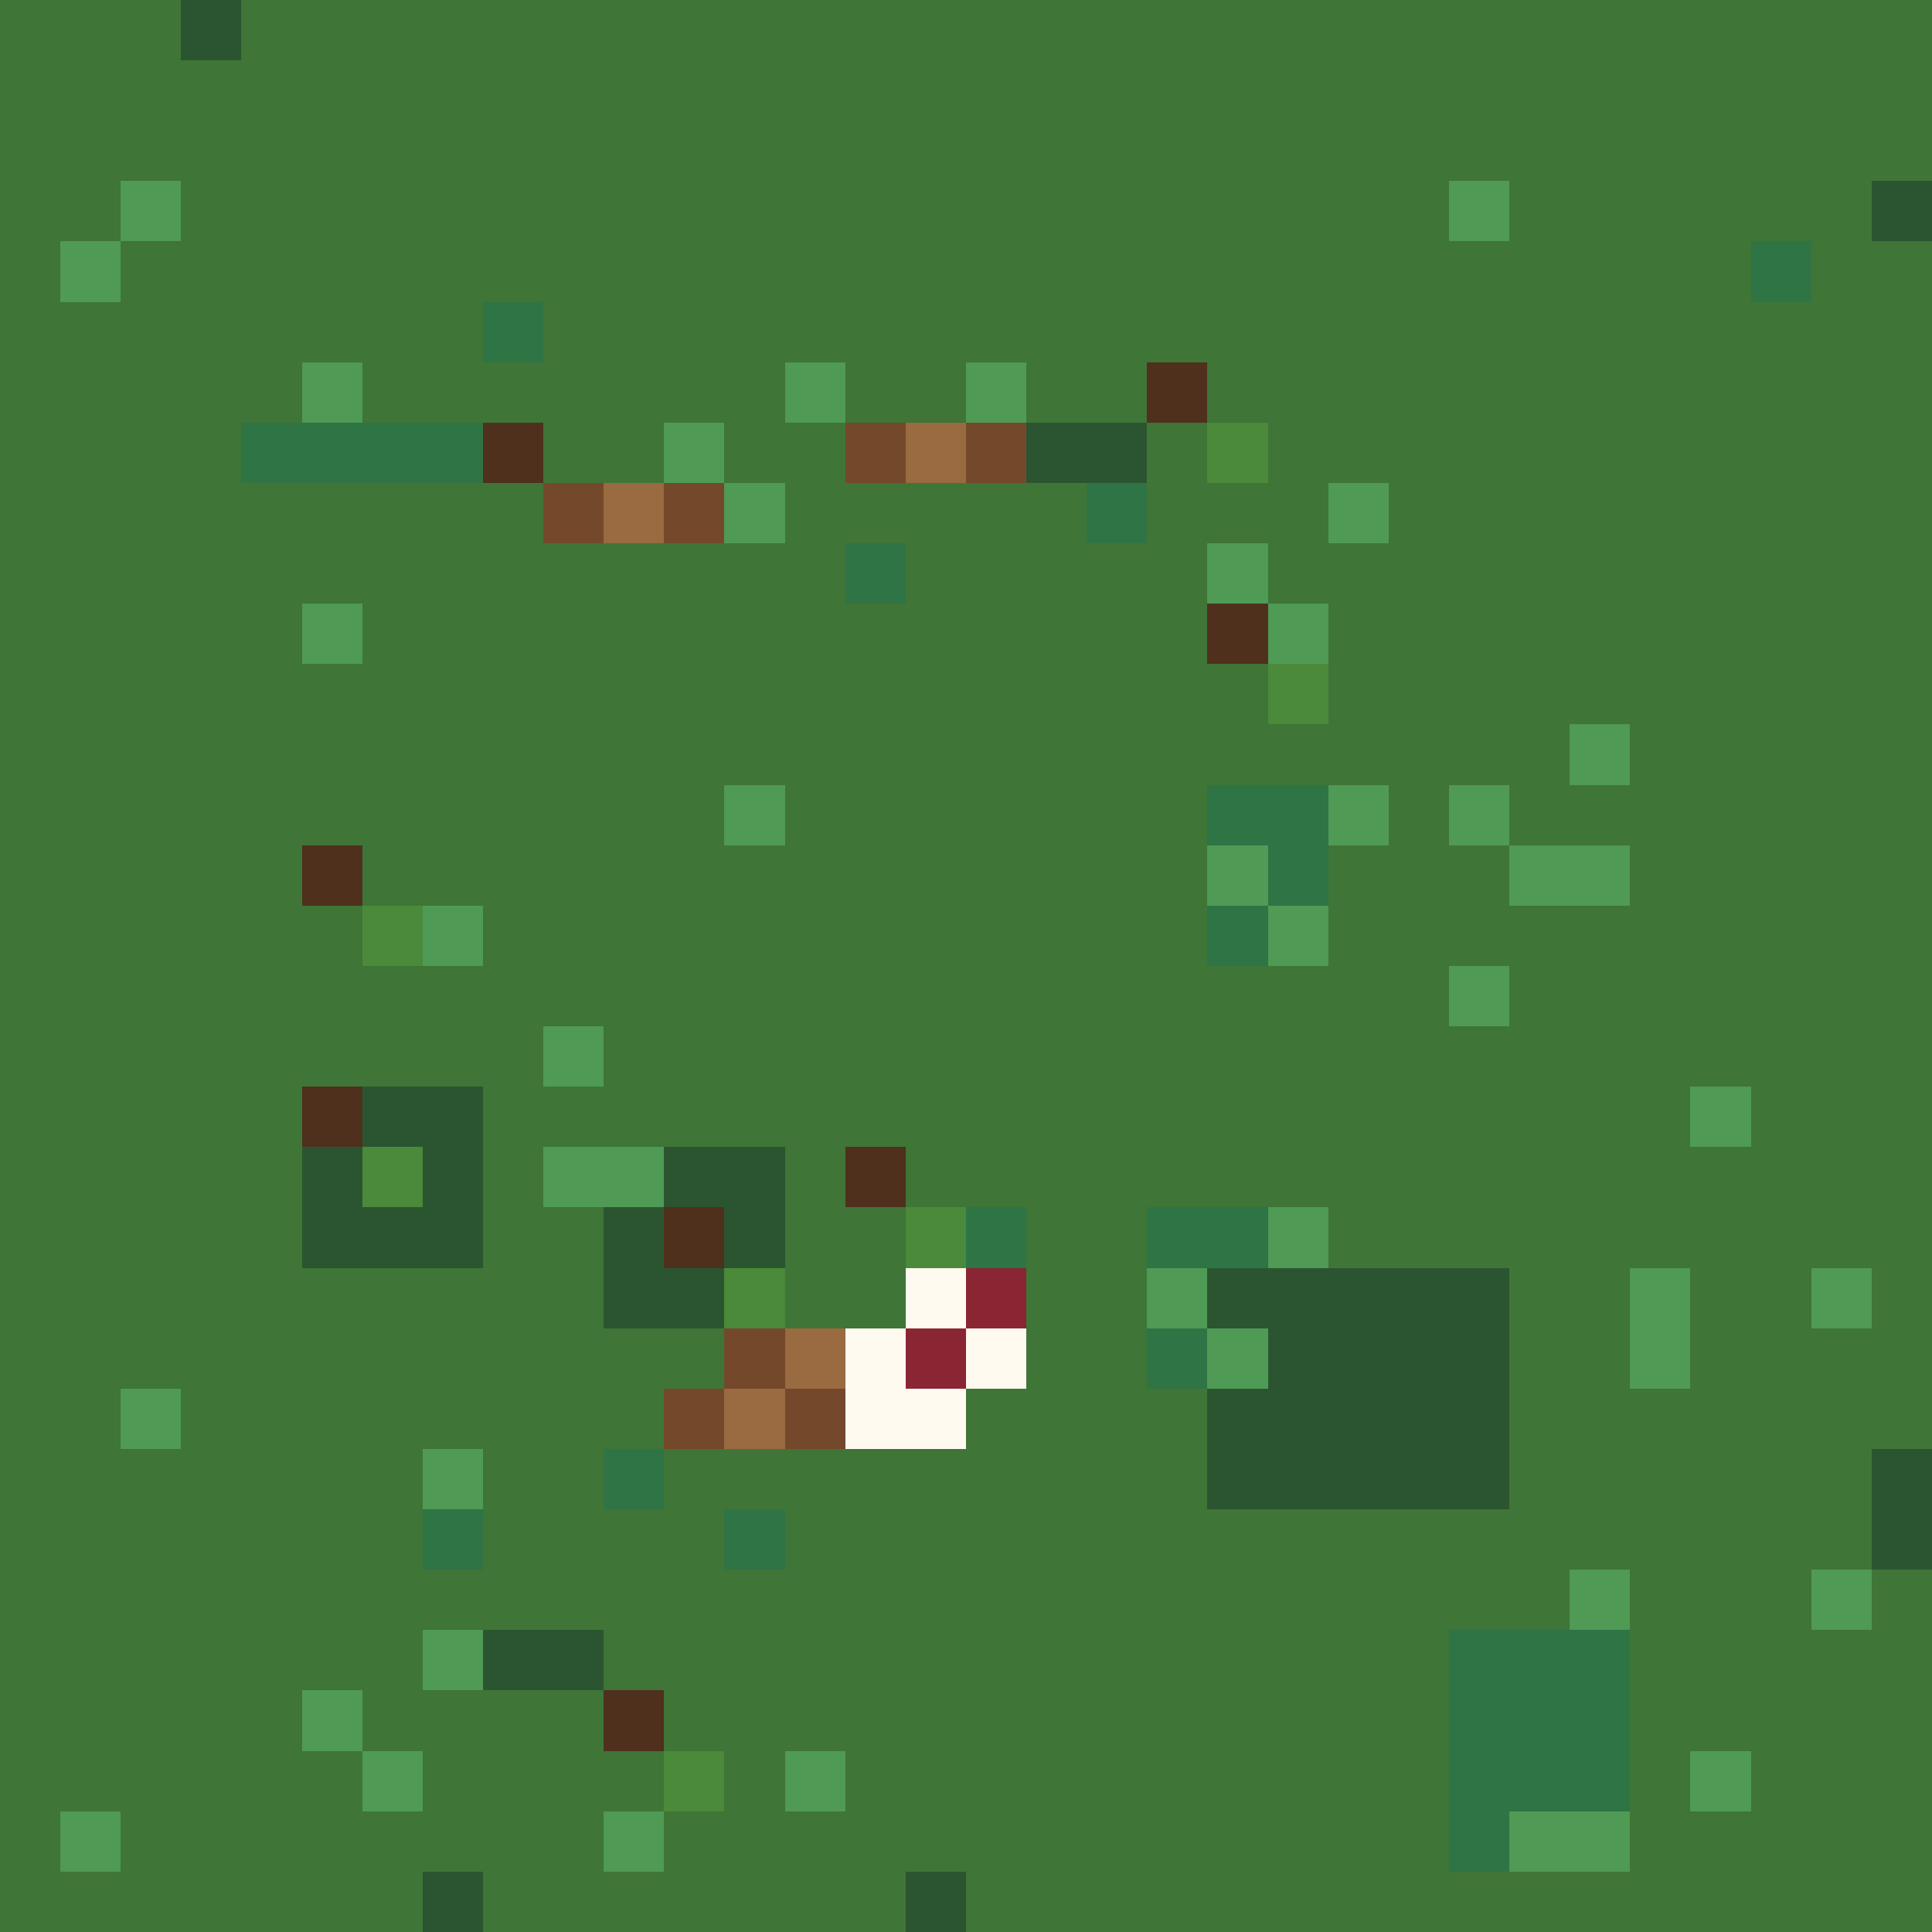
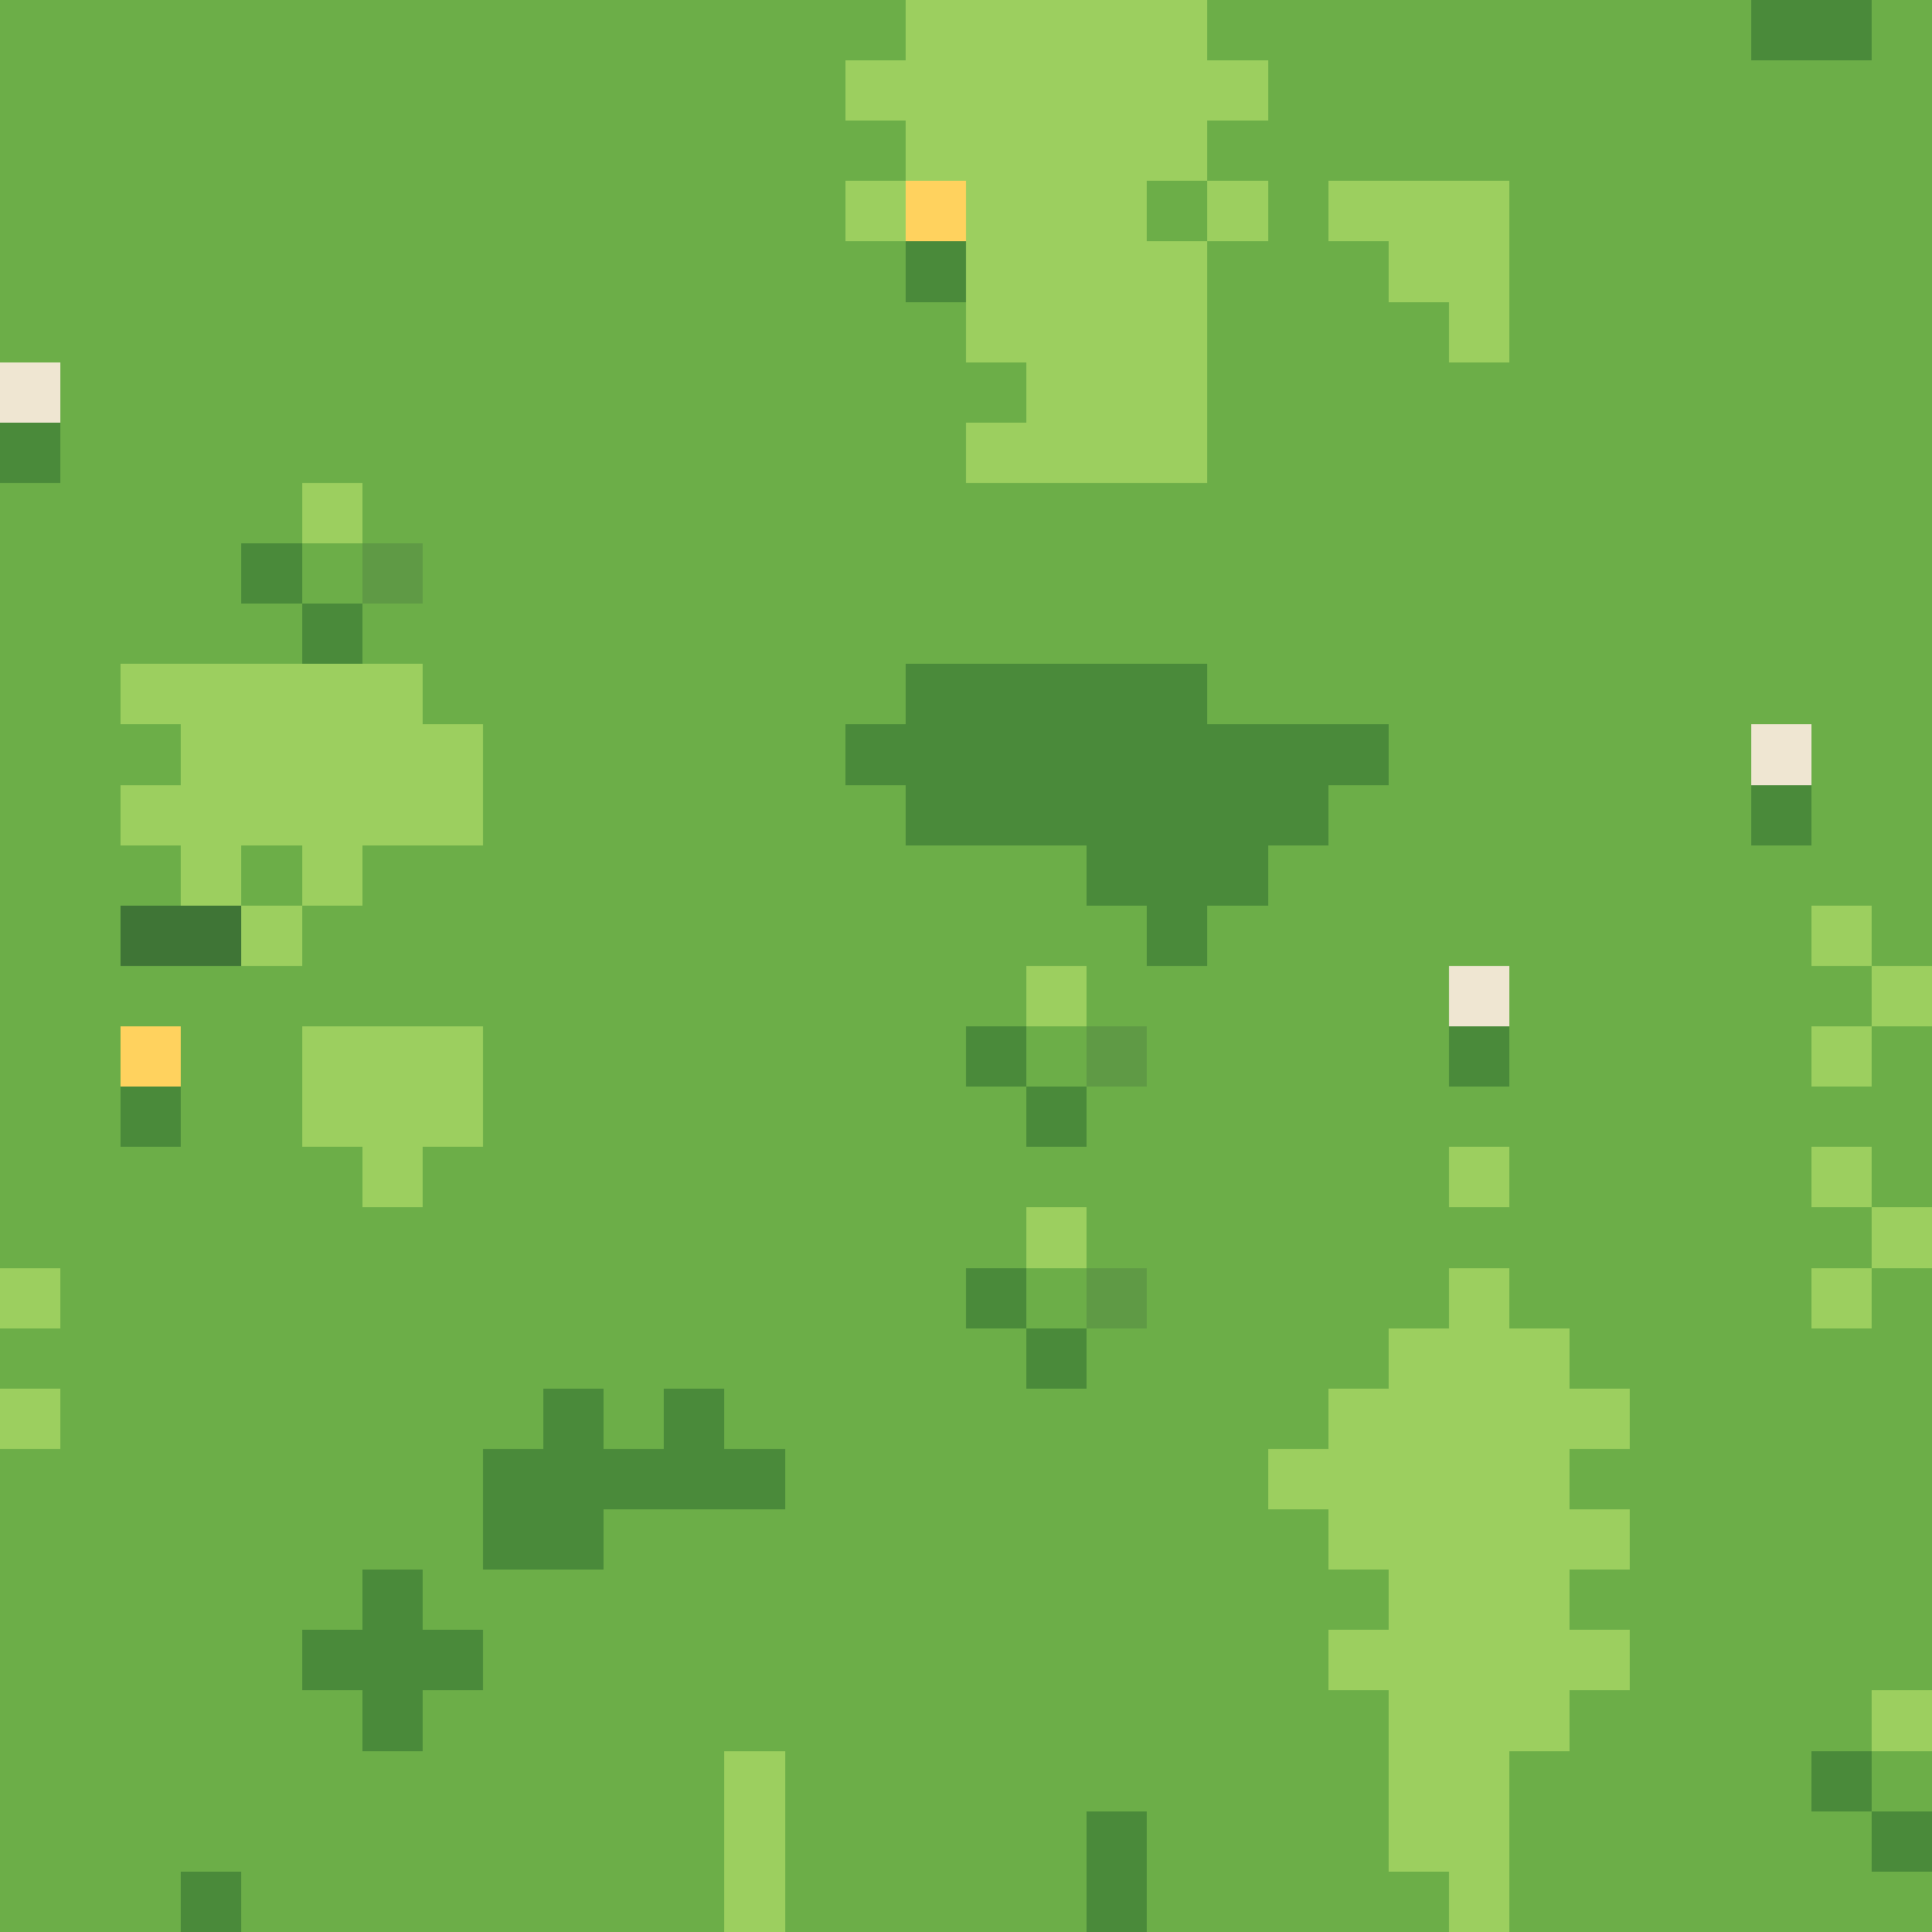
<svg xmlns="http://www.w3.org/2000/svg" viewBox="0 0 32 32" shape-rendering="crispEdges">
-   <path fill="#3f7536" d="M0 0h3v1h-3zM4 0h28v1h-28zM0 1h32v1h-32zM0 2h32v1h-32zM0 3h2v1h-2zM3 3h21v1h-21zM25 3h6v1h-6zM0 4h1v1h-1zM2 4h27v1h-27zM30 4h2v1h-2zM0 5h8v1h-8zM9 5h23v1h-23zM0 6h5v1h-5zM6 6h7v1h-7zM14 6h2v1h-2zM17 6h2v1h-2zM20 6h12v1h-12zM0 7h4v1h-4zM9 7h2v1h-2zM12 7h2v1h-2zM19 7h1v1h-1zM21 7h11v1h-11zM0 8h9v1h-9zM13 8h5v1h-5zM19 8h3v1h-3zM23 8h9v1h-9zM0 9h14v1h-14zM15 9h5v1h-5zM21 9h11v1h-11zM0 10h5v1h-5zM6 10h14v1h-14zM22 10h10v1h-10zM0 11h21v1h-21zM22 11h10v1h-10zM0 12h26v1h-26zM27 12h5v1h-5zM0 13h12v1h-12zM13 13h7v1h-7zM23 13h1v1h-1zM25 13h7v1h-7zM0 14h5v1h-5zM6 14h14v1h-14zM22 14h3v1h-3zM27 14h5v1h-5zM0 15h6v1h-6zM8 15h12v1h-12zM22 15h10v1h-10zM0 16h24v1h-24zM25 16h7v1h-7zM0 17h9v1h-9zM10 17h22v1h-22zM0 18h5v1h-5zM8 18h20v1h-20zM29 18h3v1h-3zM0 19h5v1h-5zM8 19h1v1h-1zM13 19h1v1h-1zM15 19h17v1h-17zM0 20h5v1h-5zM8 20h2v1h-2zM13 20h2v1h-2zM17 20h2v1h-2zM22 20h10v1h-10zM0 21h10v1h-10zM13 21h2v1h-2zM17 21h2v1h-2zM25 21h2v1h-2zM28 21h2v1h-2zM31 21h1v1h-1zM0 22h12v1h-12zM17 22h2v1h-2zM25 22h2v1h-2zM28 22h4v1h-4zM0 23h2v1h-2zM3 23h8v1h-8zM16 23h4v1h-4zM25 23h7v1h-7zM0 24h7v1h-7zM8 24h2v1h-2zM11 24h9v1h-9zM25 24h6v1h-6zM0 25h7v1h-7zM8 25h4v1h-4zM13 25h18v1h-18zM0 26h26v1h-26zM27 26h3v1h-3zM31 26h1v1h-1zM0 27h7v1h-7zM10 27h14v1h-14zM27 27h5v1h-5zM0 28h5v1h-5zM6 28h4v1h-4zM11 28h13v1h-13zM27 28h5v1h-5zM0 29h6v1h-6zM7 29h4v1h-4zM12 29h1v1h-1zM14 29h10v1h-10zM27 29h1v1h-1zM29 29h3v1h-3zM0 30h1v1h-1zM2 30h8v1h-8zM11 30h13v1h-13zM27 30h5v1h-5zM0 31h7v1h-7zM8 31h7v1h-7zM16 31h16v1h-16z" />
-   <path fill="#2b5530" d="M3 0h1v1h-1zM31 3h1v1h-1zM17 7h2v1h-2zM6 18h2v1h-2zM5 19h1v1h-1zM7 19h1v1h-1zM11 19h2v1h-2zM5 20h3v1h-3zM10 20h1v1h-1zM12 20h1v1h-1zM10 21h2v1h-2zM20 21h5v1h-5zM21 22h4v1h-4zM20 23h5v1h-5zM20 24h5v1h-5zM31 24h1v1h-1zM31 25h1v1h-1zM8 27h2v1h-2zM7 31h1v1h-1zM15 31h1v1h-1z" />
-   <path fill="#4f9a55" d="M2 3h1v1h-1zM24 3h1v1h-1zM1 4h1v1h-1zM5 6h1v1h-1zM13 6h1v1h-1zM16 6h1v1h-1zM11 7h1v1h-1zM12 8h1v1h-1zM22 8h1v1h-1zM20 9h1v1h-1zM5 10h1v1h-1zM21 10h1v1h-1zM26 12h1v1h-1zM12 13h1v1h-1zM22 13h1v1h-1zM24 13h1v1h-1zM20 14h1v1h-1zM25 14h2v1h-2zM7 15h1v1h-1zM21 15h1v1h-1zM24 16h1v1h-1zM9 17h1v1h-1zM28 18h1v1h-1zM9 19h2v1h-2zM21 20h1v1h-1zM19 21h1v1h-1zM27 21h1v1h-1zM30 21h1v1h-1zM20 22h1v1h-1zM27 22h1v1h-1zM2 23h1v1h-1zM7 24h1v1h-1zM26 26h1v1h-1zM30 26h1v1h-1zM7 27h1v1h-1zM5 28h1v1h-1zM6 29h1v1h-1zM13 29h1v1h-1zM28 29h1v1h-1zM1 30h1v1h-1zM10 30h1v1h-1zM25 30h2v1h-2z" />
-   <path fill="#2f7445" d="M29 4h1v1h-1zM8 5h1v1h-1zM4 7h4v1h-4zM18 8h1v1h-1zM14 9h1v1h-1zM20 13h2v1h-2zM21 14h1v1h-1zM20 15h1v1h-1zM16 20h1v1h-1zM19 20h2v1h-2zM19 22h1v1h-1zM10 24h1v1h-1zM7 25h1v1h-1zM12 25h1v1h-1zM24 27h3v1h-3zM24 28h3v1h-3zM24 29h3v1h-3zM24 30h1v1h-1z" />
-   <path fill="#4f301d" d="M19 6h1v1h-1zM8 7h1v1h-1zM20 10h1v1h-1zM5 14h1v1h-1zM5 18h1v1h-1zM14 19h1v1h-1zM11 20h1v1h-1zM10 28h1v1h-1z" />
-   <path fill="#74492b" d="M14 7h1v1h-1zM16 7h1v1h-1zM9 8h1v1h-1zM11 8h1v1h-1zM12 22h1v1h-1zM11 23h1v1h-1zM13 23h1v1h-1z" />
-   <path fill="#9a6a40" d="M15 7h1v1h-1zM10 8h1v1h-1zM13 22h1v1h-1zM12 23h1v1h-1z" />
-   <path fill="#4a8a3a" d="M20 7h1v1h-1zM21 11h1v1h-1zM6 15h1v1h-1zM6 19h1v1h-1zM15 20h1v1h-1zM12 21h1v1h-1zM11 29h1v1h-1z" />
-   <path fill="#fffaf0" d="M15 21h1v1h-1zM14 22h1v1h-1zM16 22h1v1h-1zM14 23h2v1h-2z" />
-   <path fill="#8a2534" d="M16 21h1v1h-1zM15 22h1v1h-1z" />
+   <path fill="#6cae48" d="M0 0h15v1h-15zM20 0h9v1h-9zM31 0h1v1h-1zM0 1h14v1h-14zM21 1h11v1h-11zM0 2h15v1h-15zM20 2h12v1h-12zM0 3h14v1h-14zM19 3h1v1h-1zM21 3h1v1h-1zM25 3h7v1h-7zM0 4h15v1h-15zM20 4h3v1h-3zM25 4h7v1h-7zM0 5h16v1h-16zM20 5h4v1h-4zM25 5h7v1h-7zM1 6h16v1h-16zM20 6h12v1h-12zM1 7h15v1h-15zM20 7h12v1h-12zM0 8h5v1h-5zM6 8h26v1h-26zM0 9h4v1h-4zM5 9h1v1h-1zM7 9h25v1h-25zM0 10h5v1h-5zM6 10h26v1h-26zM0 11h2v1h-2zM7 11h8v1h-8zM20 11h12v1h-12zM0 12h3v1h-3zM8 12h6v1h-6zM23 12h6v1h-6zM30 12h2v1h-2zM0 13h2v1h-2zM8 13h7v1h-7zM22 13h7v1h-7zM30 13h2v1h-2zM0 14h3v1h-3zM4 14h1v1h-1zM6 14h12v1h-12zM21 14h11v1h-11zM0 15h2v1h-2zM5 15h14v1h-14zM20 15h10v1h-10zM31 15h1v1h-1zM0 16h17v1h-17zM18 16h6v1h-6zM25 16h6v1h-6zM0 17h2v1h-2zM3 17h2v1h-2zM8 17h8v1h-8zM17 17h1v1h-1zM19 17h5v1h-5zM25 17h5v1h-5zM31 17h1v1h-1zM0 18h2v1h-2zM3 18h2v1h-2zM8 18h9v1h-9zM18 18h14v1h-14zM0 19h6v1h-6zM7 19h17v1h-17zM25 19h5v1h-5zM31 19h1v1h-1zM0 20h17v1h-17zM18 20h13v1h-13zM1 21h15v1h-15zM17 21h1v1h-1zM19 21h5v1h-5zM25 21h5v1h-5zM31 21h1v1h-1zM0 22h17v1h-17zM18 22h5v1h-5zM26 22h6v1h-6zM1 23h8v1h-8zM10 23h1v1h-1zM12 23h10v1h-10zM27 23h5v1h-5zM0 24h8v1h-8zM13 24h8v1h-8zM26 24h6v1h-6zM0 25h8v1h-8zM10 25h12v1h-12zM27 25h5v1h-5zM0 26h6v1h-6zM7 26h16v1h-16zM26 26h6v1h-6zM0 27h5v1h-5zM8 27h14v1h-14zM27 27h5v1h-5zM0 28h6v1h-6zM7 28h16v1h-16zM26 28h5v1h-5zM0 29h12v1h-12zM13 29h10v1h-10zM25 29h5v1h-5zM31 29h1v1h-1zM0 30h12v1h-12zM13 30h5v1h-5zM19 30h4v1h-4zM25 30h6v1h-6zM0 31h3v1h-3zM4 31h8v1h-8zM13 31h5v1h-5zM19 31h5v1h-5zM25 31h7v1h-7z" />
+   <path fill="#9ccf5f" d="M15 0h5v1h-5zM14 1h7v1h-7zM15 2h5v1h-5zM14 3h1v1h-1zM16 3h3v1h-3zM20 3h1v1h-1zM22 3h3v1h-3zM16 4h4v1h-4zM23 4h2v1h-2zM16 5h4v1h-4zM24 5h1v1h-1zM17 6h3v1h-3zM16 7h4v1h-4zM5 8h1v1h-1zM2 11h5v1h-5zM3 12h5v1h-5zM2 13h6v1h-6zM3 14h1v1h-1zM5 14h1v1h-1zM4 15h1v1h-1zM30 15h1v1h-1zM17 16h1v1h-1zM31 16h1v1h-1zM5 17h3v1h-3zM30 17h1v1h-1zM5 18h3v1h-3zM6 19h1v1h-1zM24 19h1v1h-1zM30 19h1v1h-1zM17 20h1v1h-1zM31 20h1v1h-1zM0 21h1v1h-1zM24 21h1v1h-1zM30 21h1v1h-1zM23 22h3v1h-3zM0 23h1v1h-1zM22 23h5v1h-5zM21 24h5v1h-5zM22 25h5v1h-5zM23 26h3v1h-3zM22 27h5v1h-5zM23 28h3v1h-3zM31 28h1v1h-1zM12 29h1v1h-1zM23 29h2v1h-2zM12 30h1v1h-1zM23 30h2v1h-2zM12 31h1v1h-1zM24 31h1v1h-1z" />
+   <path fill="#4a8a3a" d="M29 0h2v1h-2zM15 4h1v1h-1zM0 7h1v1h-1zM4 9h1v1h-1zM5 10h1v1h-1zM15 11h5v1h-5zM14 12h9v1h-9zM15 13h7v1h-7zM29 13h1v1h-1zM18 14h3v1h-3zM19 15h1v1h-1zM16 17h1v1h-1zM24 17h1v1h-1zM2 18h1v1h-1zM17 18h1v1h-1zM16 21h1v1h-1zM17 22h1v1h-1zM9 23h1v1h-1zM11 23h1v1h-1zM8 24h5v1h-5zM8 25h2v1h-2zM6 26h1v1h-1zM5 27h3v1h-3zM6 28h1v1h-1zM30 29h1v1h-1zM18 30h1v1h-1zM31 30h1v1h-1zM3 31h1v1h-1zM18 31h1v1h-1z" />
+   <path fill="#ffd25e" d="M15 3h1v1h-1zM2 17h1v1h-1z" />
+   <path fill="#efe6d2" d="M0 6h1v1h-1zM29 12h1v1h-1zM24 16h1v1h-1z" />
+   <path fill="#5f9a45" d="M6 9h1v1h-1zM18 17h1v1h-1zM18 21h1v1h-1z" />
+   <path fill="#3f7536" d="M2 15h2v1h-2z" />
</svg>
